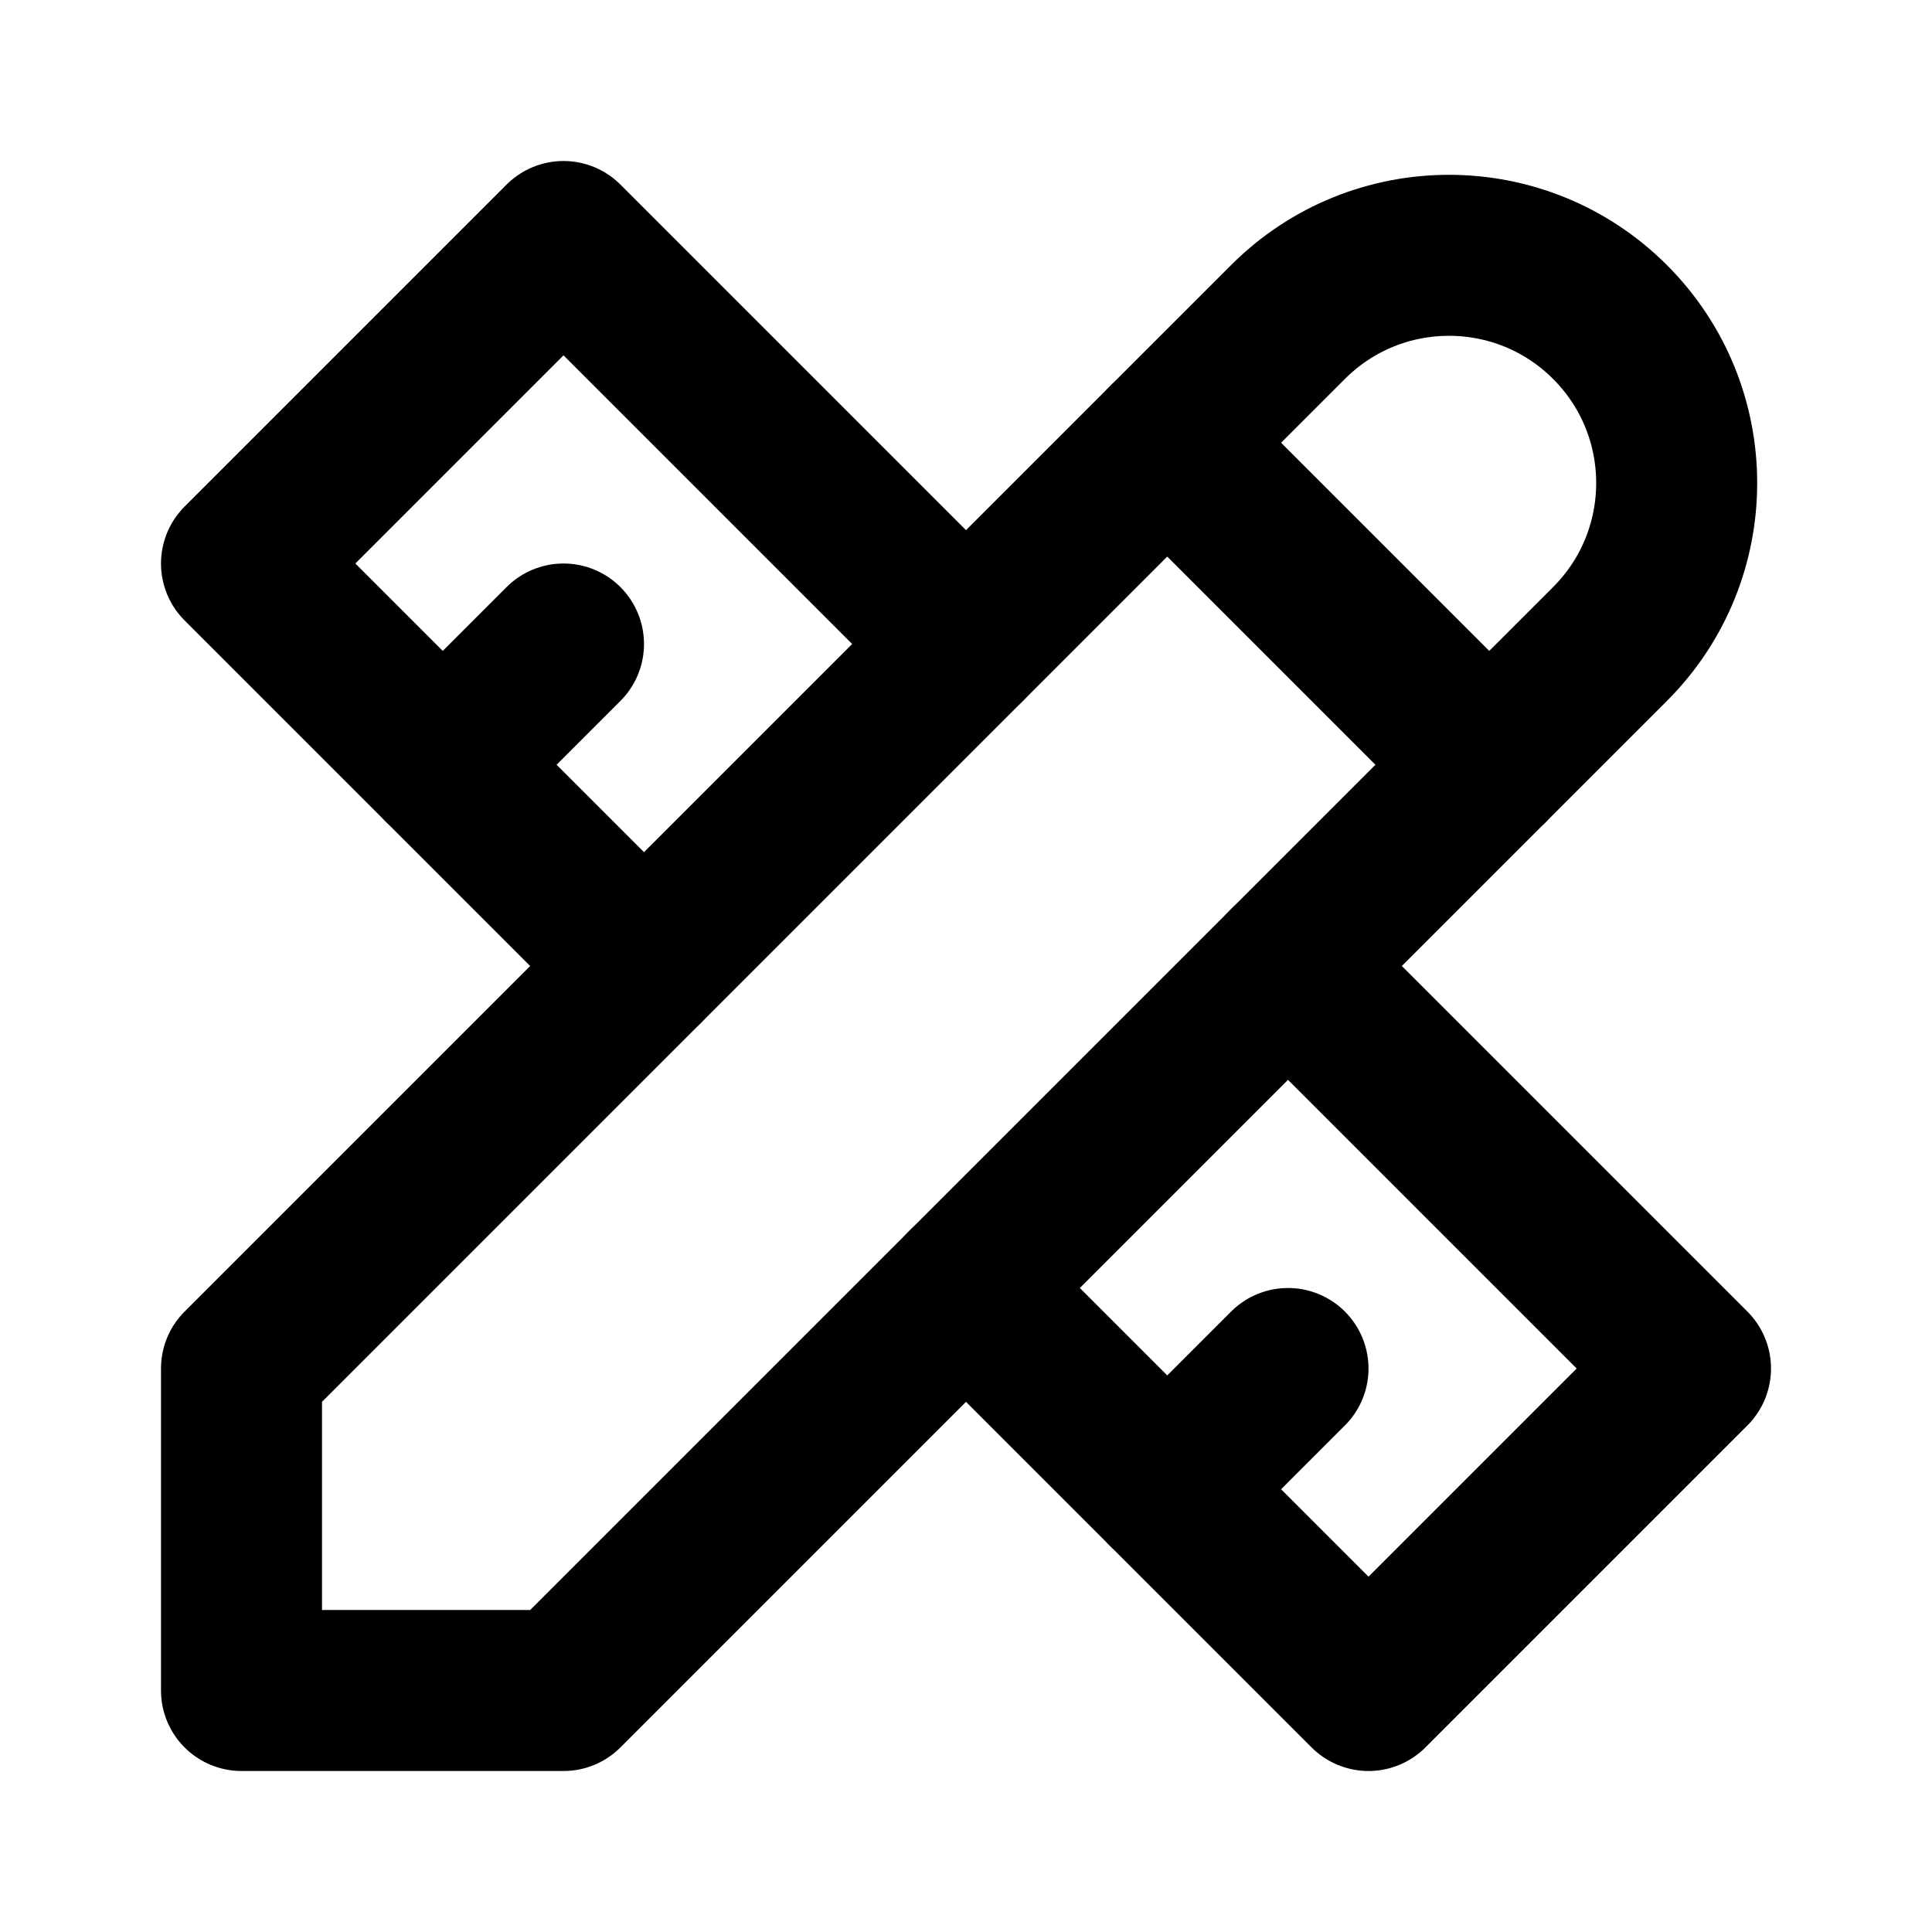
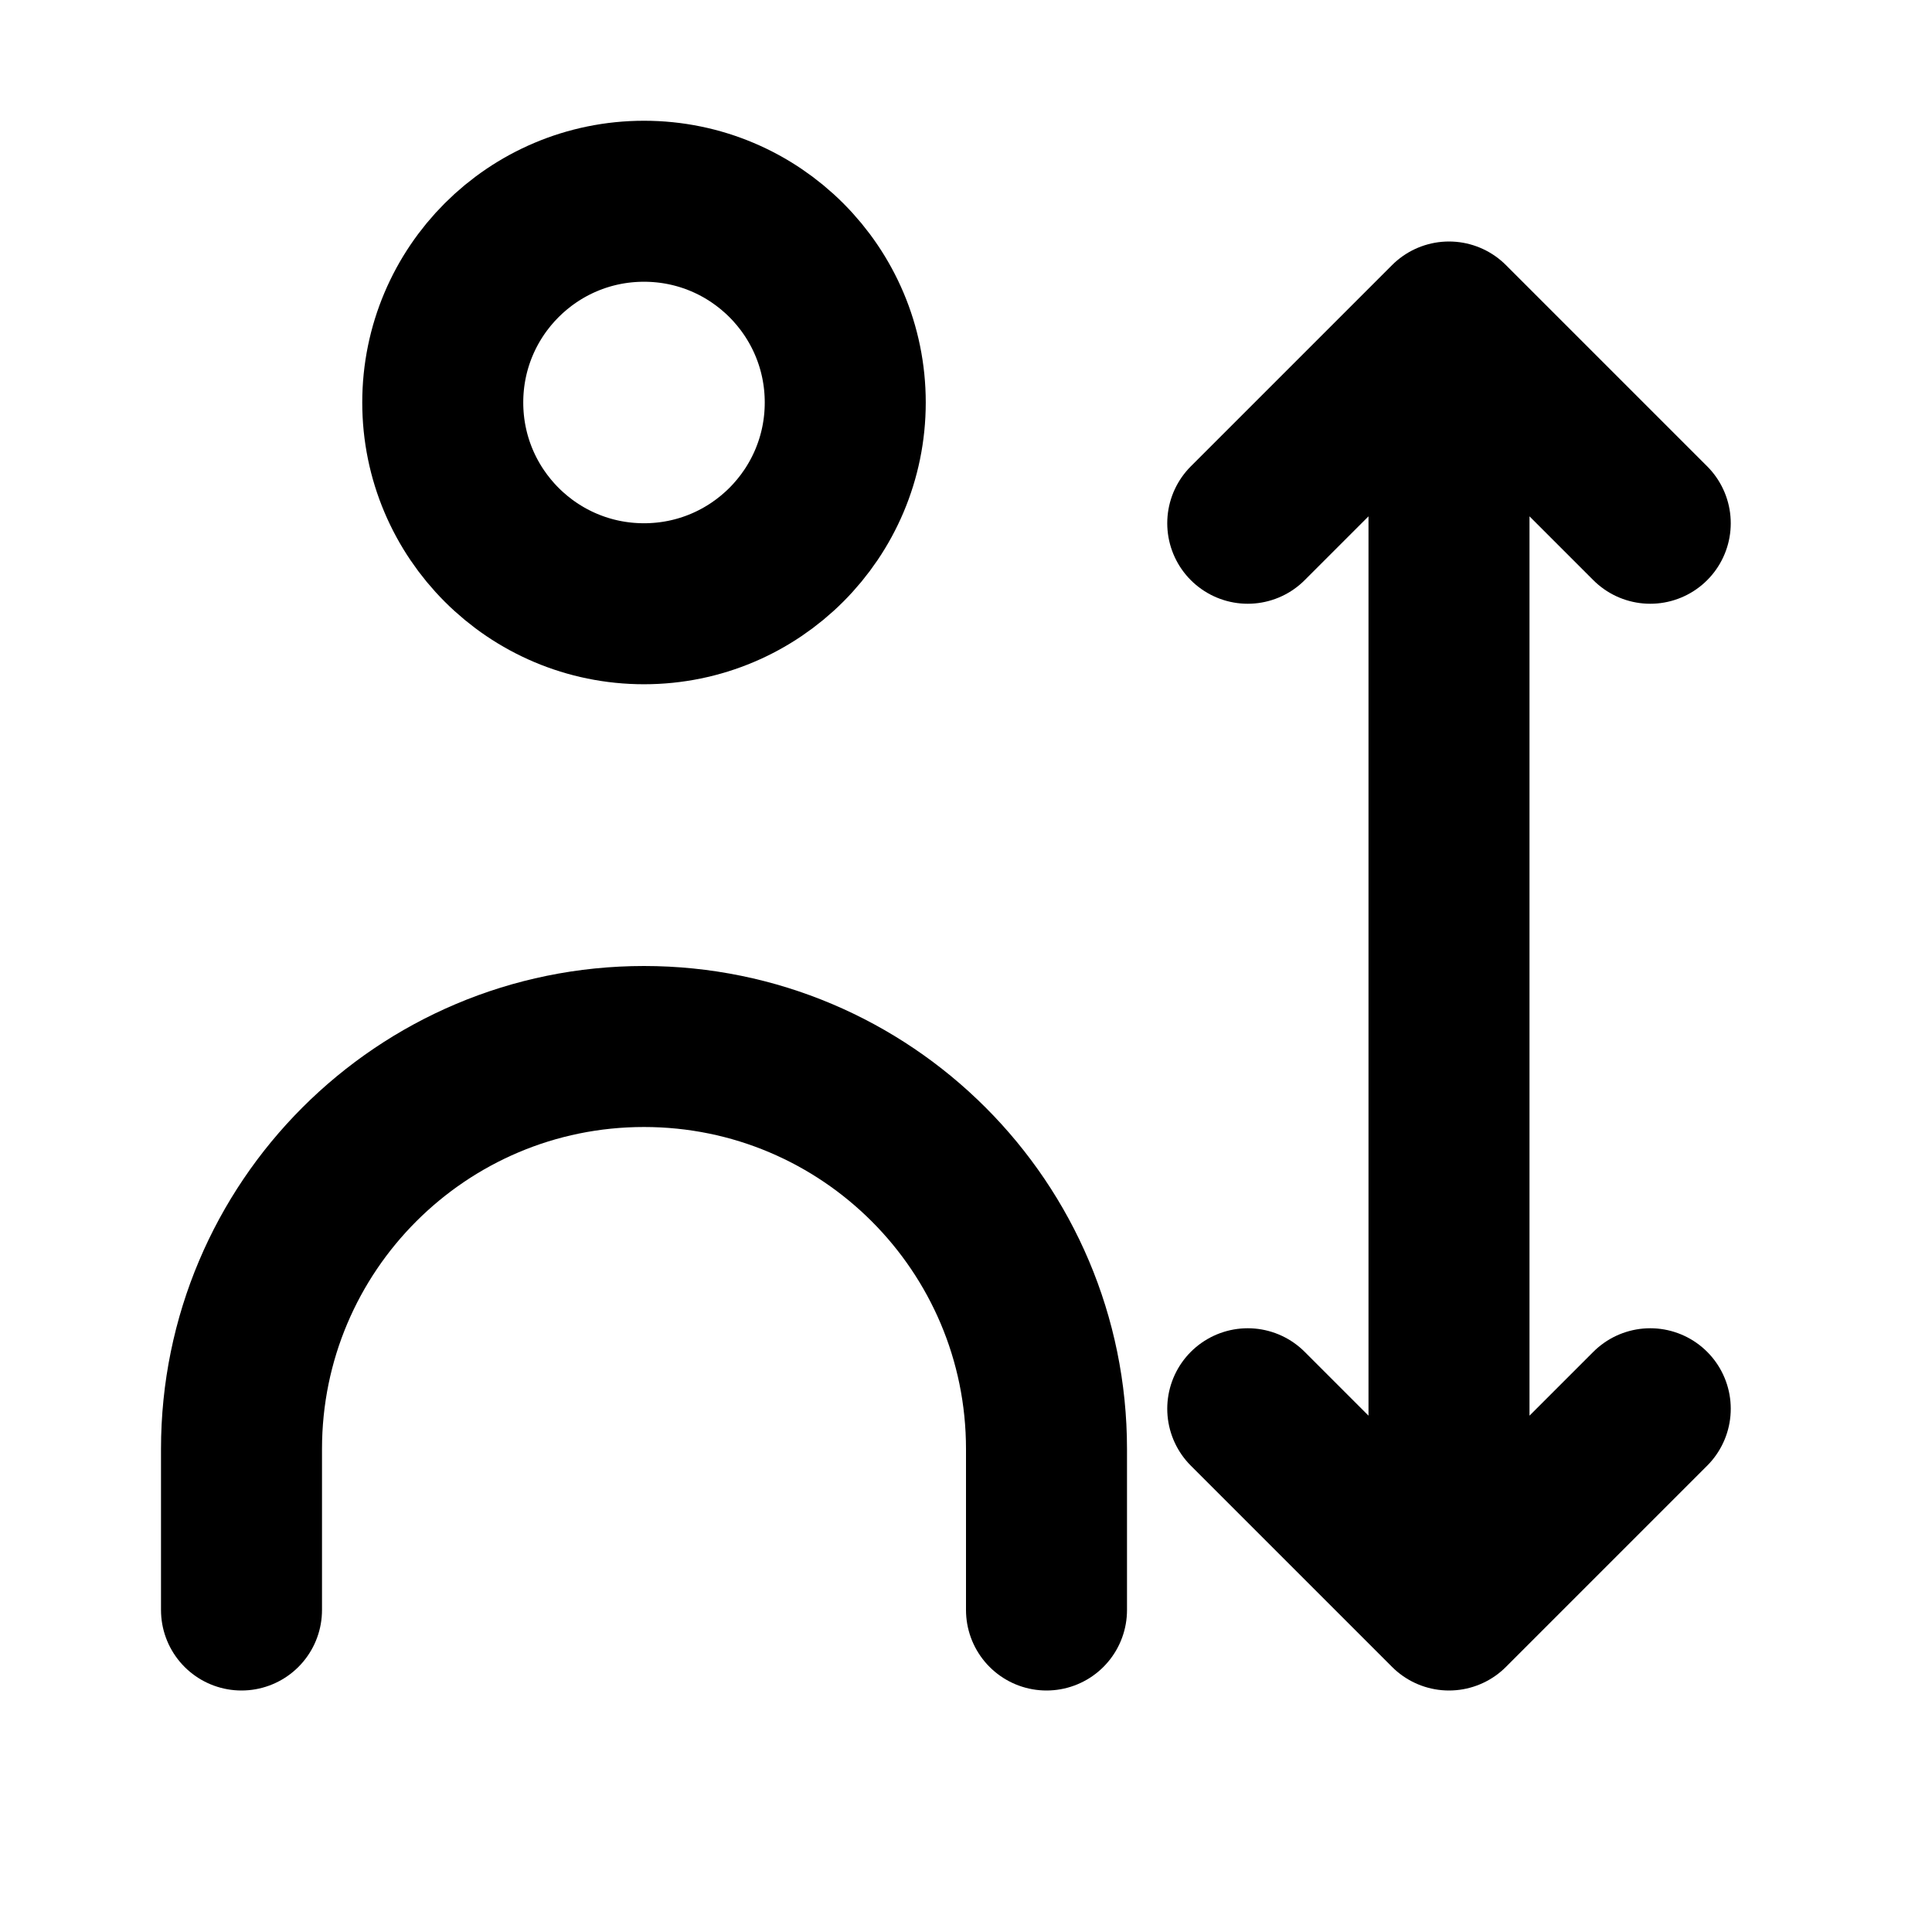
- <svg xmlns="http://www.w3.org/2000/svg" width="24" height="24" viewBox="0 0 24 24" fill="none" stroke="currentColor" stroke-width="2" stroke-linecap="round" stroke-linejoin="round">
-   <path d="M3 21h4l13 -13a1.5 1.5 0 0 0 -4 -4l-13 13v4" />
-   <path d="M14.5 5.5l4 4" />
-   <path d="M12 8l-5 -5l-4 4l5 5" />
-   <path d="M7 8l-1.5 1.5" />
-   <path d="M16 12l5 5l-4 4l-5 -5" />
-   <path d="M16 17l-1.5 1.5" />
+ <svg xmlns="http://www.w3.org/2000/svg" width="24" height="24" viewBox="0 0 24 24" fill="none" stroke="currentColor" stroke-width="2" stroke-linecap="round" stroke-linejoin="round" role="img" aria-label="Set avatar skin offset">
+   <circle cx="8" cy="5" r="2.5" />
+   <path d="M3 20v-2a5 5 0 0 1 10 0v2" />
+   <path d="M18 4v16M15.5 6.5 18 4l2.5 2.5M15.5 17.5 18 20l2.5-2.5" />
</svg>
